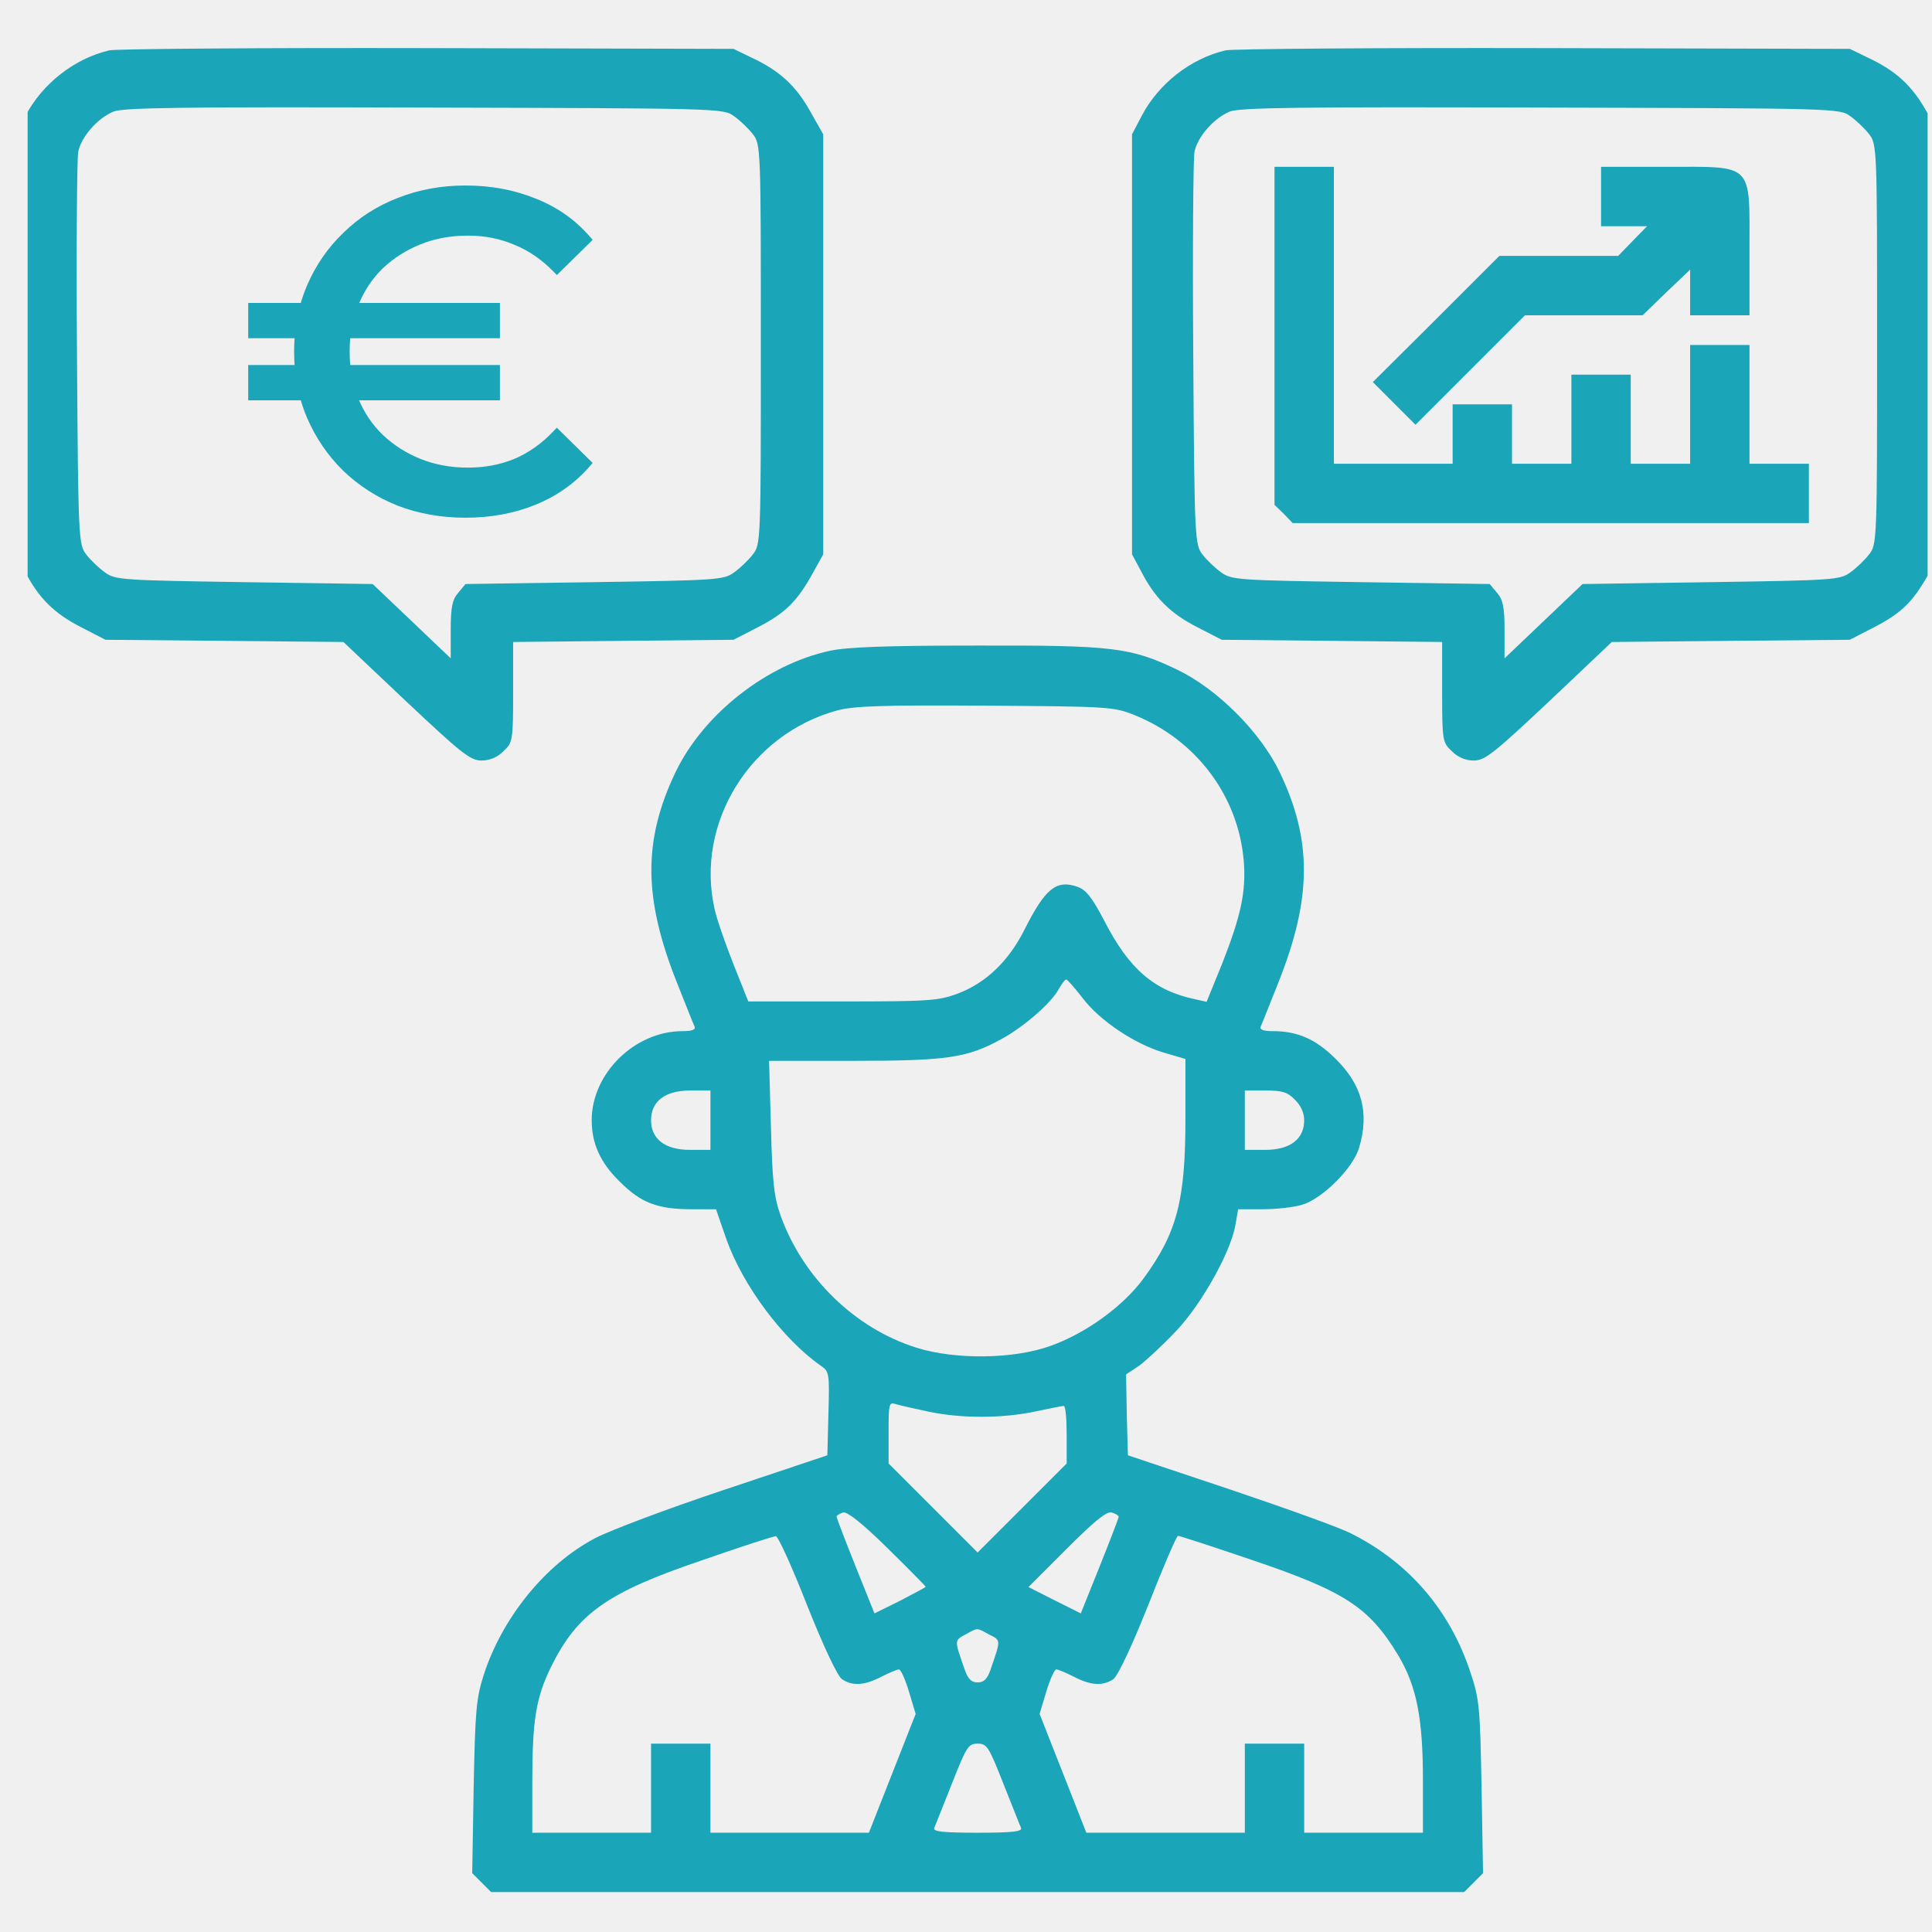
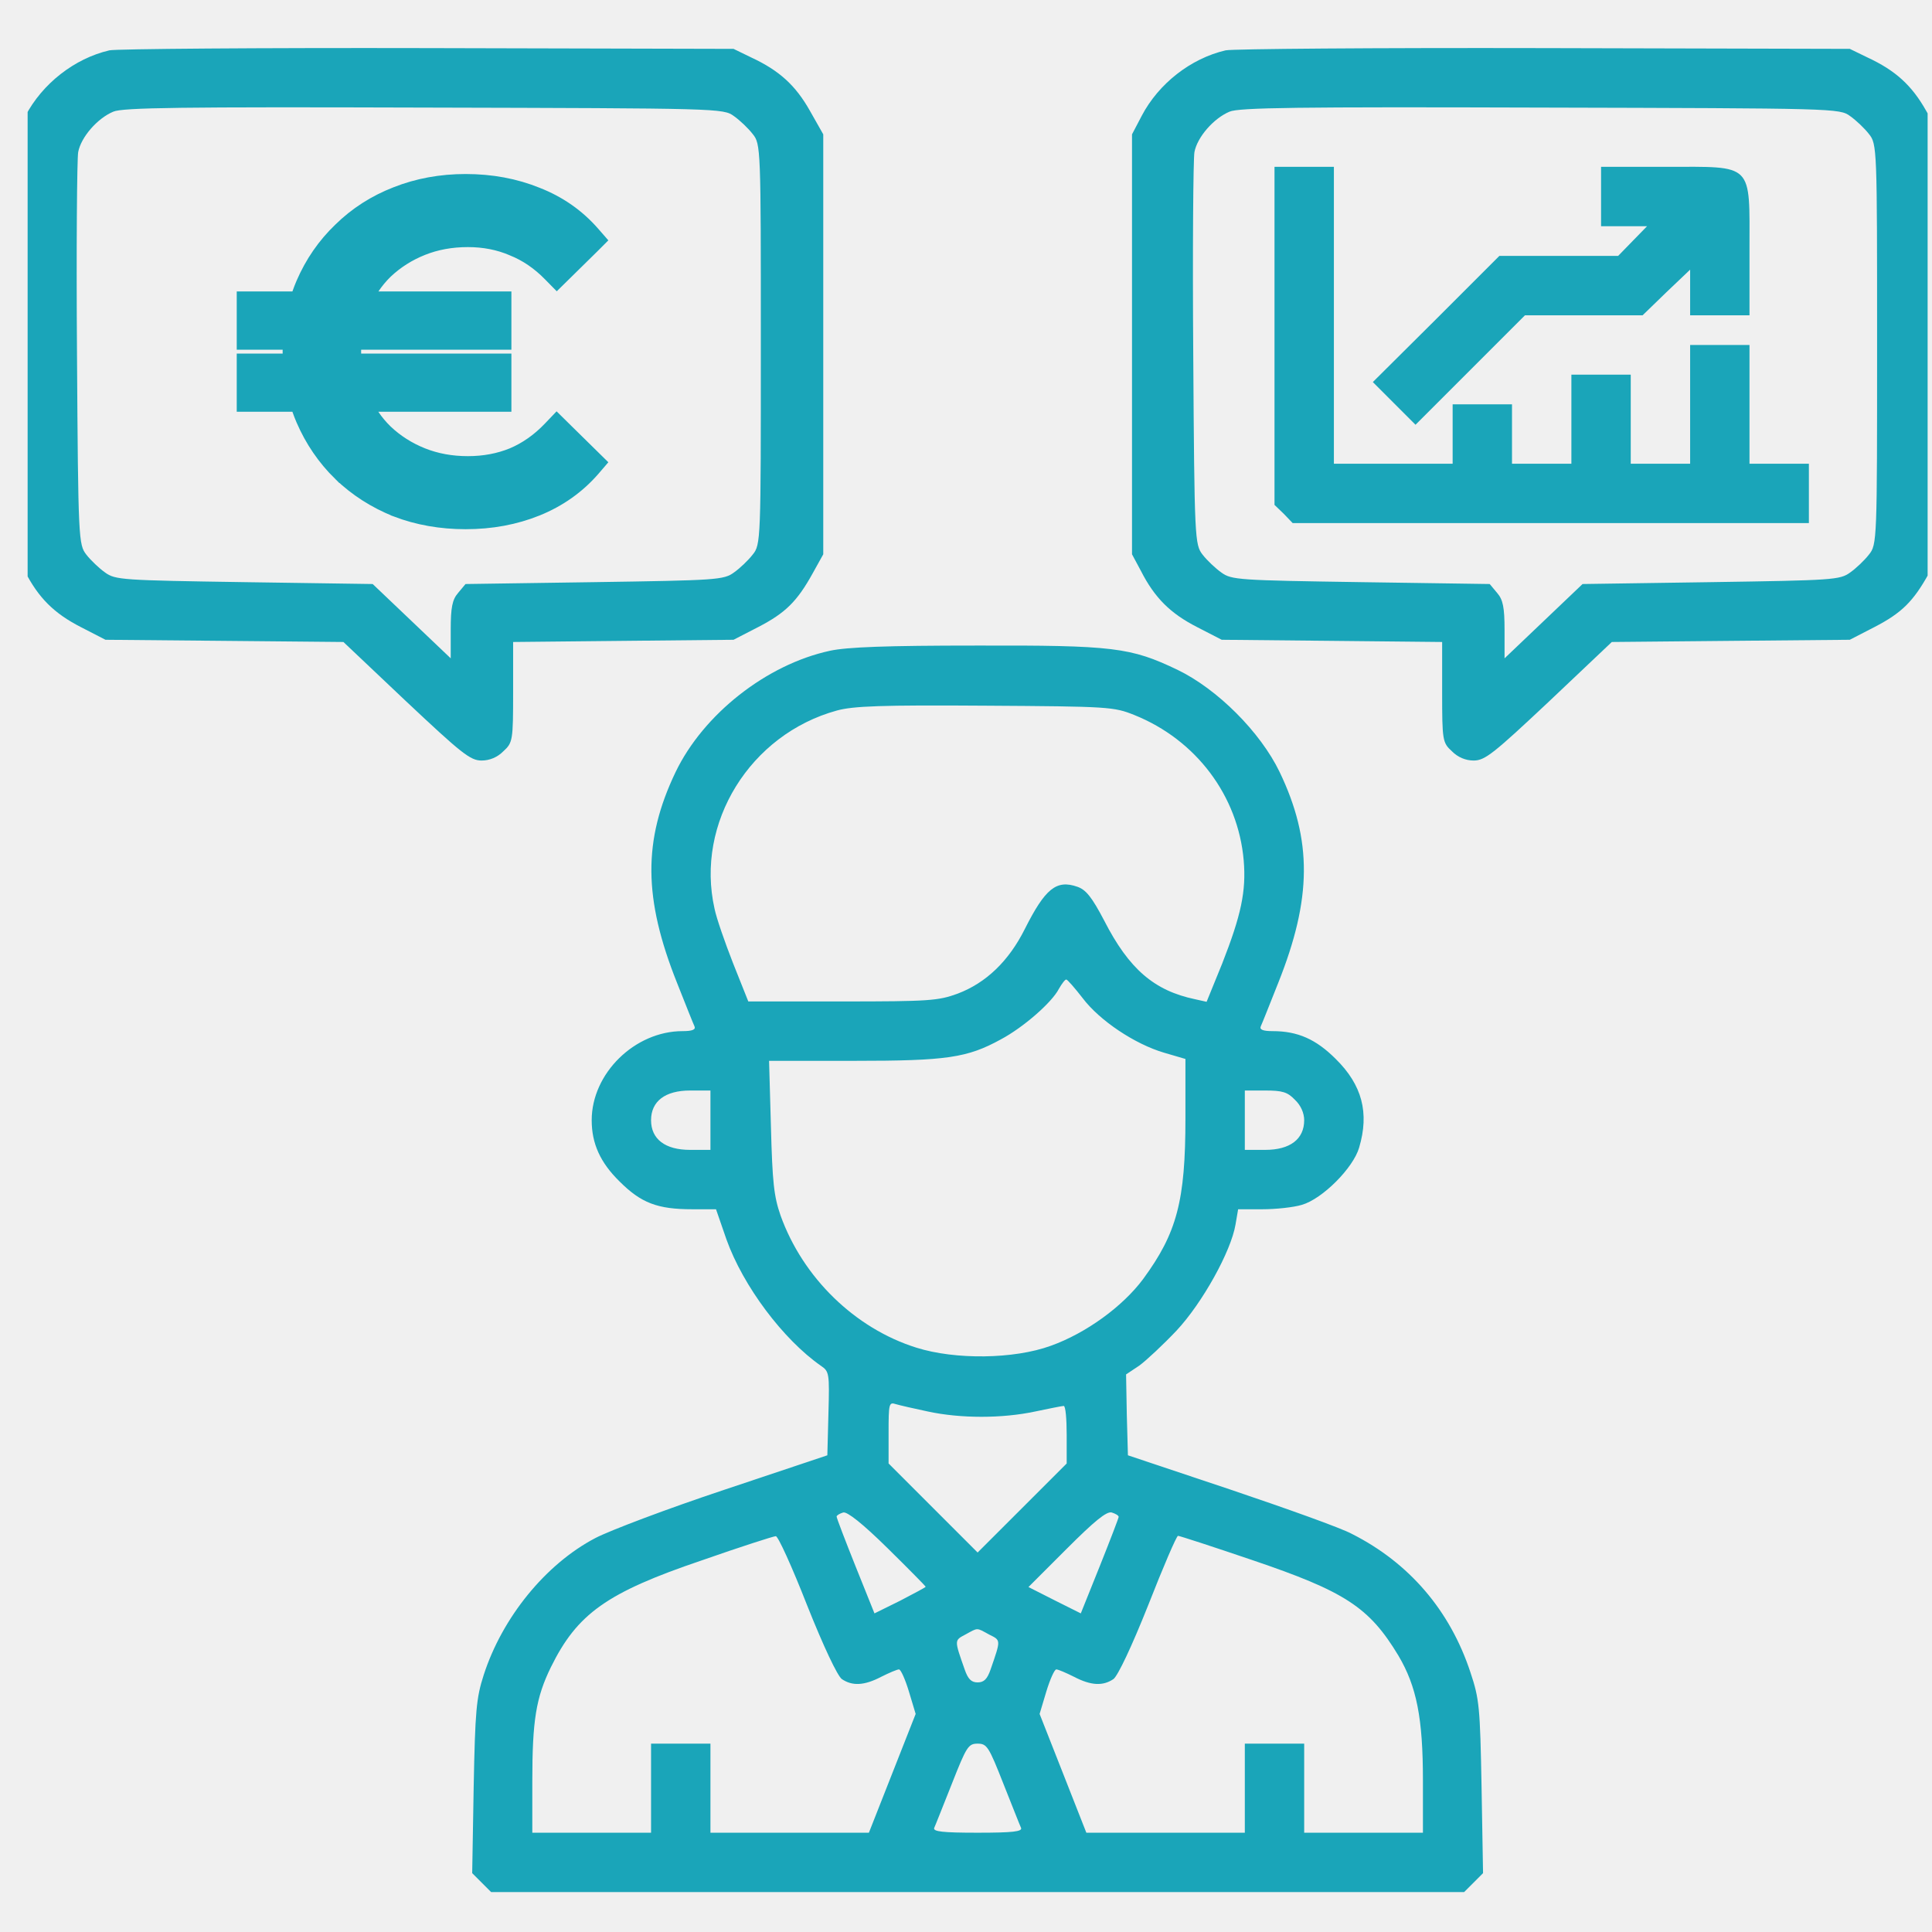
<svg xmlns="http://www.w3.org/2000/svg" width="69" height="69" viewBox="0 0 69 69" fill="none">
  <g clip-path="url(#clip0_21_2385)">
    <path d="M3.906 1.798C2.652 2.09 1.51 2.993 0.911 4.134L0.563 4.798V12.297V19.796L0.883 20.393C1.371 21.349 1.928 21.906 2.889 22.397L3.767 22.849L8.016 22.888L12.265 22.928L14.509 25.052C16.473 26.897 16.793 27.162 17.198 27.162C17.49 27.162 17.769 27.043 17.978 26.83C18.312 26.525 18.326 26.445 18.326 24.72V22.928L22.269 22.888L26.198 22.849L27.075 22.397C28.05 21.893 28.468 21.482 29.026 20.473L29.402 19.796V12.297V4.798L28.928 3.961C28.413 3.046 27.828 2.515 26.825 2.05L26.198 1.745L15.261 1.718C9.242 1.705 4.143 1.745 3.906 1.798ZM26.212 4.147C26.421 4.293 26.727 4.585 26.88 4.784C27.173 5.143 27.173 5.289 27.173 12.297C27.173 19.305 27.173 19.451 26.88 19.809C26.727 20.008 26.421 20.3 26.212 20.446C25.849 20.712 25.599 20.725 21.224 20.791L16.626 20.858L16.361 21.176C16.153 21.415 16.097 21.694 16.097 22.49V23.512L14.704 22.185L13.31 20.858L8.727 20.791C4.366 20.725 4.115 20.712 3.753 20.446C3.544 20.3 3.238 20.008 3.084 19.809C2.806 19.451 2.792 19.278 2.75 12.655C2.722 8.912 2.75 5.674 2.792 5.435C2.889 4.904 3.474 4.227 4.046 3.988C4.38 3.842 6.484 3.815 15.149 3.842C25.696 3.869 25.835 3.869 26.212 4.147Z" fill="#1AA5B9" />
    <path d="M43.772 1.798C42.518 2.09 41.376 2.993 40.777 4.134L40.429 4.798V12.297V19.796L40.749 20.393C41.237 21.349 41.794 21.906 42.755 22.397L43.633 22.849L47.576 22.888L51.505 22.928V24.72C51.505 26.445 51.519 26.525 51.853 26.83C52.062 27.043 52.34 27.162 52.633 27.162C53.037 27.162 53.358 26.897 55.322 25.052L57.565 22.928L61.814 22.888L66.064 22.849L66.941 22.397C67.916 21.893 68.334 21.482 68.892 20.473L69.268 19.796V12.297V4.798L68.794 3.961C68.279 3.046 67.694 2.515 66.691 2.05L66.064 1.745L55.127 1.718C49.108 1.705 44.009 1.745 43.772 1.798ZM66.077 4.147C66.286 4.293 66.593 4.585 66.746 4.784C67.039 5.143 67.039 5.289 67.039 12.297C67.039 19.305 67.039 19.451 66.746 19.809C66.593 20.008 66.286 20.3 66.077 20.446C65.715 20.712 65.464 20.725 61.104 20.791L56.52 20.858L55.127 22.185L53.734 23.512V22.49C53.734 21.694 53.678 21.415 53.469 21.176L53.204 20.858L48.607 20.791C44.232 20.725 43.981 20.712 43.619 20.446C43.41 20.3 43.103 20.008 42.95 19.809C42.672 19.451 42.658 19.278 42.616 12.655C42.588 8.912 42.616 5.674 42.658 5.435C42.755 4.904 43.34 4.227 43.912 3.988C44.246 3.842 46.35 3.815 55.015 3.842C65.562 3.869 65.701 3.869 66.077 4.147Z" fill="#1AA5B9" />
    <path d="M45.518 11.989V18.032L45.849 18.35L46.167 18.682H55.392H64.603V17.621V16.561H63.542H62.482V14.441V12.32H61.422H60.362V14.441V16.561H59.301H58.241V14.971V13.38H57.181H56.121V14.971V16.561H55.06H54V15.501V14.441H52.94H51.88V15.501V16.561H49.759H47.639V11.26V5.958H46.578H45.518V11.989Z" fill="#1AA5B9" />
    <path d="M57.181 7.019V8.079H58.002H58.824L58.307 8.609L57.791 9.139H55.67H53.549L51.296 11.392L49.03 13.645L49.785 14.401L50.554 15.17L52.516 13.208L54.464 11.26H56.558H58.665L59.513 10.438L60.362 9.63V10.438V11.26H61.422H62.482V8.94C62.482 5.786 62.654 5.958 59.5 5.958H57.181V7.019Z" fill="#1AA5B9" />
    <path d="M29.64 23.242C27.374 23.732 25.121 25.508 24.127 27.576C22.961 30.014 22.974 32.082 24.18 35.103C24.485 35.872 24.763 36.575 24.803 36.654C24.856 36.773 24.724 36.826 24.379 36.826C22.669 36.826 21.132 38.337 21.132 40.007C21.132 40.842 21.437 41.518 22.126 42.194C22.895 42.963 23.478 43.188 24.724 43.188H25.572L25.943 44.261C26.539 45.931 27.971 47.84 29.322 48.781C29.614 48.98 29.627 49.046 29.587 50.477L29.548 51.975L25.863 53.208C23.835 53.883 21.768 54.665 21.264 54.93C19.488 55.858 17.938 57.767 17.275 59.821C17.01 60.643 16.97 61.093 16.917 63.823L16.864 66.898L17.209 67.243L17.54 67.574H34.915H52.291L52.622 67.243L52.966 66.898L52.913 63.823C52.86 60.961 52.834 60.682 52.516 59.728C51.787 57.515 50.329 55.818 48.288 54.785C47.904 54.573 45.929 53.87 43.928 53.194L40.283 51.975L40.243 50.53L40.217 49.086L40.694 48.768C40.946 48.582 41.542 48.025 42.019 47.522C42.947 46.528 43.967 44.686 44.126 43.731L44.219 43.188H45.081C45.558 43.188 46.194 43.122 46.499 43.029C47.228 42.817 48.328 41.717 48.54 40.988C48.911 39.742 48.646 38.748 47.705 37.82C47.002 37.118 46.353 36.826 45.452 36.826C45.107 36.826 44.975 36.773 45.028 36.654C45.067 36.575 45.346 35.872 45.651 35.103C46.857 32.082 46.87 30.014 45.703 27.576C45.014 26.144 43.477 24.607 42.046 23.918C40.376 23.122 39.779 23.043 34.849 23.056C31.681 23.056 30.25 23.109 29.64 23.242ZM40.508 25.535C42.721 26.422 44.219 28.424 44.418 30.73C44.511 31.83 44.325 32.691 43.649 34.414L43.093 35.779L42.682 35.687C41.224 35.382 40.323 34.613 39.435 32.877C38.997 32.042 38.785 31.777 38.48 31.671C37.725 31.406 37.327 31.737 36.599 33.182C36.029 34.321 35.22 35.103 34.2 35.488C33.511 35.74 33.192 35.766 30.091 35.766H26.725L26.181 34.401C25.89 33.659 25.585 32.784 25.519 32.453C24.829 29.391 26.791 26.224 29.892 25.375C30.475 25.216 31.483 25.177 35.18 25.203C39.607 25.23 39.779 25.243 40.508 25.535ZM38.666 35.647C39.276 36.455 40.535 37.29 41.569 37.595L42.337 37.82V39.941C42.337 42.896 42.032 44.036 40.826 45.68C40.097 46.66 38.785 47.615 37.526 48.065C36.214 48.542 34.12 48.569 32.728 48.131C30.529 47.442 28.673 45.627 27.878 43.413C27.639 42.724 27.586 42.234 27.533 40.232L27.467 37.887H30.502C33.815 37.887 34.544 37.781 35.75 37.118C36.545 36.694 37.566 35.806 37.818 35.315C37.924 35.13 38.043 34.971 38.083 34.984C38.123 34.984 38.388 35.289 38.666 35.647ZM25.373 40.007V41.067H24.644C23.756 41.067 23.252 40.683 23.252 40.007C23.252 39.331 23.756 38.947 24.644 38.947H25.373V40.007ZM46.247 39.278C46.459 39.477 46.578 39.755 46.578 40.007C46.578 40.683 46.075 41.067 45.187 41.067H44.458V40.007V38.947H45.187C45.796 38.947 45.982 39 46.247 39.278ZM33.139 50.411C34.306 50.663 35.79 50.663 36.97 50.411C37.473 50.305 37.937 50.212 37.99 50.212C38.056 50.212 38.096 50.676 38.096 51.246V52.267L36.506 53.857L34.915 55.447L33.325 53.857L31.735 52.267V51.166C31.735 50.146 31.748 50.066 31.986 50.146C32.119 50.186 32.636 50.305 33.139 50.411ZM33.06 56.667C33.06 56.693 32.649 56.905 32.145 57.17L31.231 57.621L30.555 55.938C30.184 55.01 29.879 54.215 29.879 54.162C29.879 54.122 29.985 54.056 30.118 54.016C30.263 53.989 30.794 54.4 31.708 55.301C32.45 56.03 33.06 56.653 33.06 56.667ZM39.952 54.175C39.952 54.215 39.647 55.01 39.276 55.938L38.6 57.621L37.672 57.157L36.731 56.68L38.096 55.315C39.09 54.321 39.514 53.976 39.7 54.016C39.832 54.056 39.952 54.122 39.952 54.175ZM28.819 57.316C29.415 58.814 29.906 59.847 30.065 59.967C30.436 60.218 30.86 60.205 31.469 59.887C31.761 59.741 32.039 59.622 32.106 59.622C32.172 59.622 32.331 59.98 32.463 60.417L32.702 61.212L31.867 63.333L31.032 65.454H28.196H25.373V63.863V62.273H24.313H23.252V63.863V65.454H21.132H19.011V63.611C19.011 61.438 19.144 60.629 19.674 59.543C20.615 57.634 21.662 56.879 25.068 55.726C26.433 55.248 27.626 54.864 27.706 54.864C27.785 54.851 28.289 55.964 28.819 57.316ZM44.709 55.712C48.036 56.839 48.898 57.395 49.945 59.132C50.594 60.232 50.819 61.358 50.819 63.585V65.454H48.699H46.578V63.863V62.273H45.518H44.458V63.863V65.454H41.635H38.798L37.964 63.333L37.129 61.212L37.367 60.417C37.5 59.98 37.659 59.622 37.725 59.622C37.791 59.622 38.07 59.741 38.361 59.887C38.971 60.205 39.395 60.218 39.766 59.967C39.925 59.847 40.416 58.814 41.012 57.316C41.542 55.964 42.019 54.851 42.072 54.851C42.125 54.851 43.305 55.235 44.709 55.712ZM35.326 58.376C35.75 58.588 35.75 58.549 35.379 59.622C35.26 59.967 35.141 60.086 34.915 60.086C34.69 60.086 34.571 59.967 34.452 59.622C34.08 58.562 34.08 58.588 34.478 58.376C34.942 58.124 34.862 58.124 35.326 58.376ZM35.83 63.691C36.148 64.486 36.426 65.202 36.466 65.281C36.519 65.414 36.161 65.454 34.915 65.454C33.669 65.454 33.312 65.414 33.365 65.281C33.404 65.202 33.683 64.486 34.001 63.691C34.518 62.379 34.584 62.273 34.915 62.273C35.247 62.273 35.313 62.379 35.83 63.691Z" fill="#1AA5B9" />
-     <path d="M8.955 14.117V14.206H9.045H10.81C10.876 14.441 10.956 14.67 11.051 14.891C11.356 15.598 11.78 16.218 12.324 16.752L12.325 16.752C12.869 17.275 13.506 17.683 14.234 17.976L14.235 17.977C14.975 18.259 15.773 18.4 16.629 18.4C17.518 18.4 18.339 18.248 19.09 17.944C19.841 17.639 20.474 17.191 20.988 16.602L21.043 16.538L20.983 16.479L19.954 15.467L19.889 15.403L19.826 15.469C19.395 15.921 18.918 16.256 18.395 16.476C17.882 16.685 17.32 16.791 16.71 16.791C16.088 16.791 15.516 16.685 14.992 16.476C14.466 16.265 14.005 15.972 13.606 15.594C13.219 15.218 12.921 14.773 12.711 14.26C12.704 14.242 12.697 14.224 12.691 14.206H17.674H17.764V14.117V13.217V13.127H17.674H12.428C12.407 12.941 12.397 12.752 12.397 12.558C12.397 12.363 12.407 12.173 12.429 11.989H17.674H17.764V11.899V10.999V10.909H17.674H12.696C12.701 10.897 12.706 10.885 12.711 10.872L12.711 10.872C12.921 10.347 13.22 9.898 13.606 9.521C14.005 9.144 14.466 8.85 14.992 8.64C15.516 8.43 16.088 8.325 16.71 8.325C17.32 8.325 17.881 8.435 18.394 8.655L18.394 8.655L18.396 8.656C18.919 8.865 19.396 9.19 19.827 9.632L19.89 9.696L19.954 9.633L20.983 8.621L21.043 8.561L20.988 8.498C20.474 7.908 19.841 7.466 19.089 7.172C18.338 6.867 17.518 6.715 16.629 6.715C15.773 6.715 14.974 6.862 14.234 7.155C13.506 7.438 12.869 7.846 12.325 8.38C11.78 8.902 11.356 9.517 11.051 10.224C10.956 10.446 10.876 10.674 10.81 10.909H9.045H8.955V10.999V11.899V11.989H9.045H10.618C10.602 12.175 10.594 12.364 10.594 12.558C10.594 12.751 10.602 12.941 10.618 13.127H9.045H8.955V13.217V14.117Z" fill="#1AA5B9" stroke="#1AA5B9" stroke-width="0.18" />
+     <path d="M8.955 14.117V14.206H9.045H10.81C10.876 14.441 10.956 14.67 11.051 14.891C11.356 15.598 11.78 16.218 12.324 16.752L12.325 16.752C12.869 17.275 13.506 17.683 14.234 17.976L14.235 17.977C14.975 18.259 15.773 18.4 16.629 18.4C17.518 18.4 18.339 18.248 19.09 17.944C19.841 17.639 20.474 17.191 20.988 16.602L21.043 16.538L20.983 16.479L19.954 15.467L19.889 15.403L19.826 15.469C19.395 15.921 18.918 16.256 18.395 16.476C17.882 16.685 17.32 16.791 16.71 16.791C16.088 16.791 15.516 16.685 14.992 16.476C14.466 16.265 14.005 15.972 13.606 15.594C13.219 15.218 12.921 14.773 12.711 14.26C12.704 14.242 12.697 14.224 12.691 14.206H17.674H17.764V14.117V13.217V13.127H17.674H12.428C12.407 12.941 12.397 12.752 12.397 12.558C12.397 12.363 12.407 12.173 12.429 11.989H17.674H17.764V11.899V10.999V10.909H17.674H12.696C12.701 10.897 12.706 10.885 12.711 10.872L12.711 10.872C12.921 10.347 13.22 9.898 13.606 9.521C14.005 9.144 14.466 8.85 14.992 8.64C15.516 8.43 16.088 8.325 16.71 8.325C17.32 8.325 17.881 8.435 18.394 8.655L18.394 8.655L18.396 8.656C18.919 8.865 19.396 9.19 19.827 9.632L19.89 9.696L19.954 9.633L20.983 8.621L21.043 8.561L20.988 8.498C20.474 7.908 19.841 7.466 19.089 7.172C18.338 6.867 17.518 6.715 16.629 6.715C15.773 6.715 14.974 6.862 14.234 7.155C13.506 7.438 12.869 7.846 12.325 8.38C11.78 8.902 11.356 9.517 11.051 10.224C10.956 10.446 10.876 10.674 10.81 10.909H9.045H8.955V10.999V11.899V11.989H9.045H10.618C10.602 12.175 10.594 12.364 10.594 12.558C10.594 12.751 10.602 12.941 10.618 13.127H9.045H8.955V13.217V14.117Z" fill="#1AA5B9" stroke="#1AA5B9" strokeWidth="0.18" />
  </g>
  <defs>
    <clipPath id="clip0_21_2385">
      <rect width="67.857" height="67.857" fill="white" transform="translate(0.986694 0.777466)" />
    </clipPath>
  </defs>
</svg>
